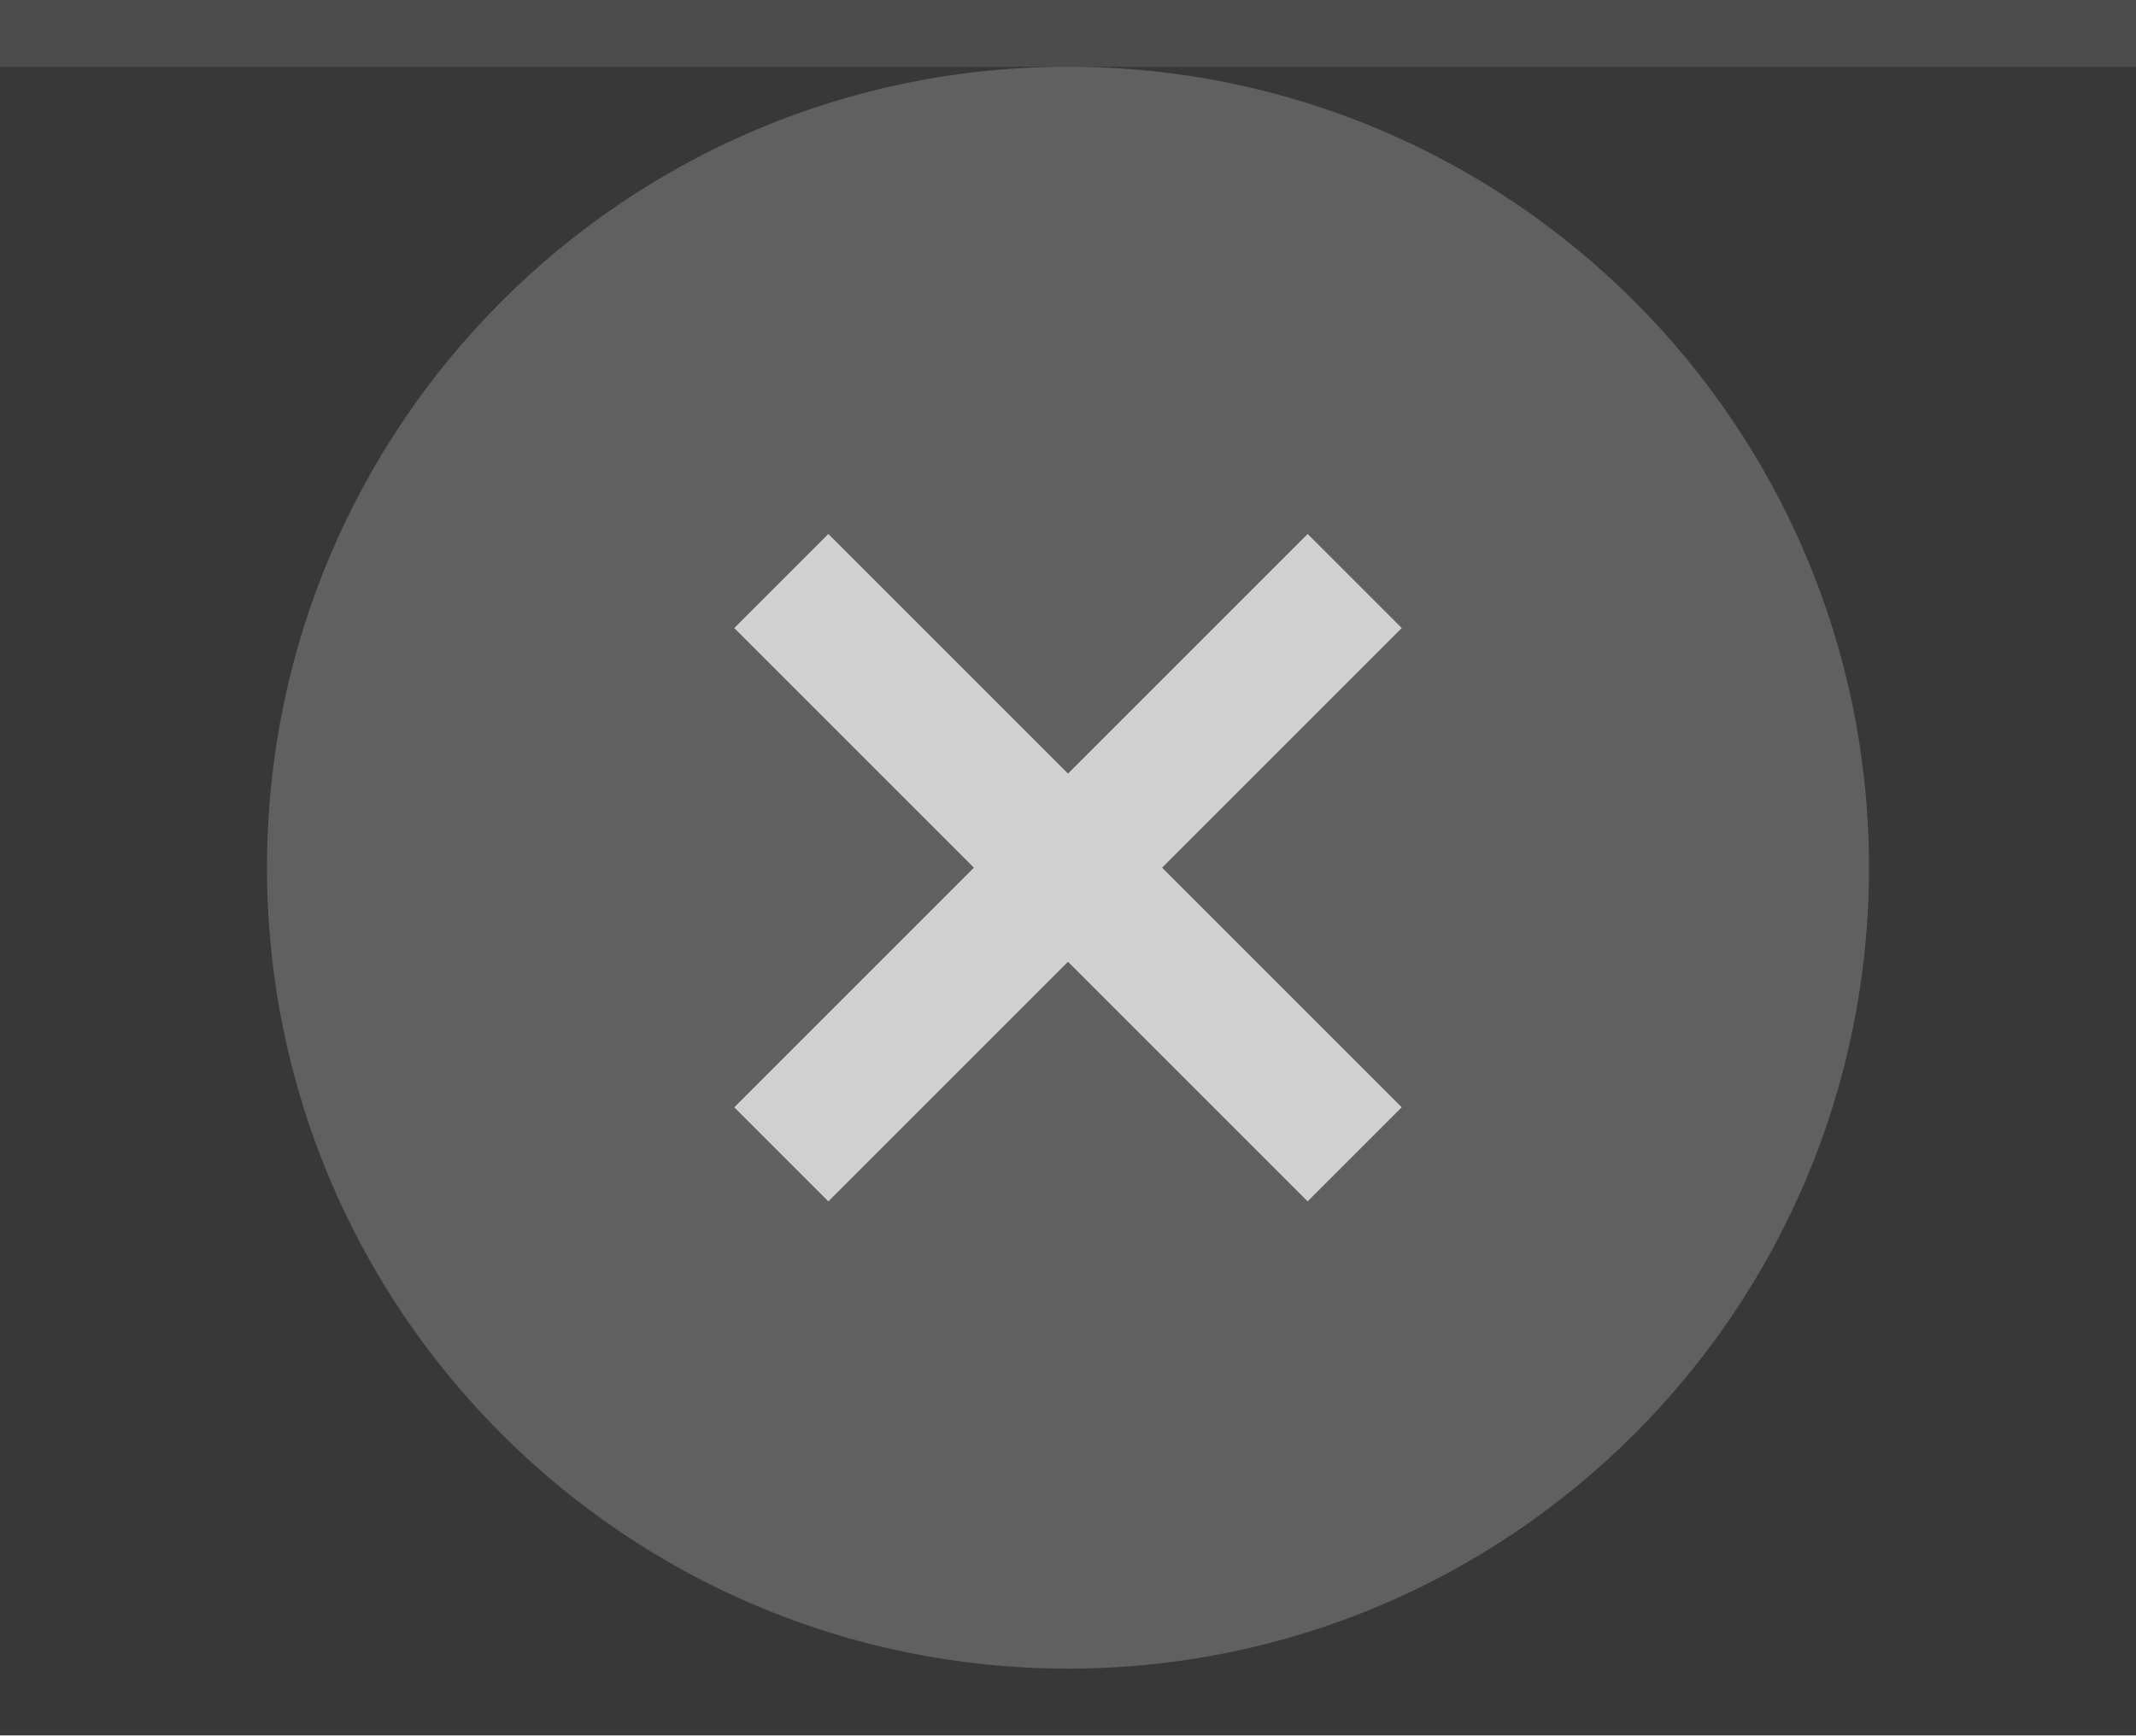
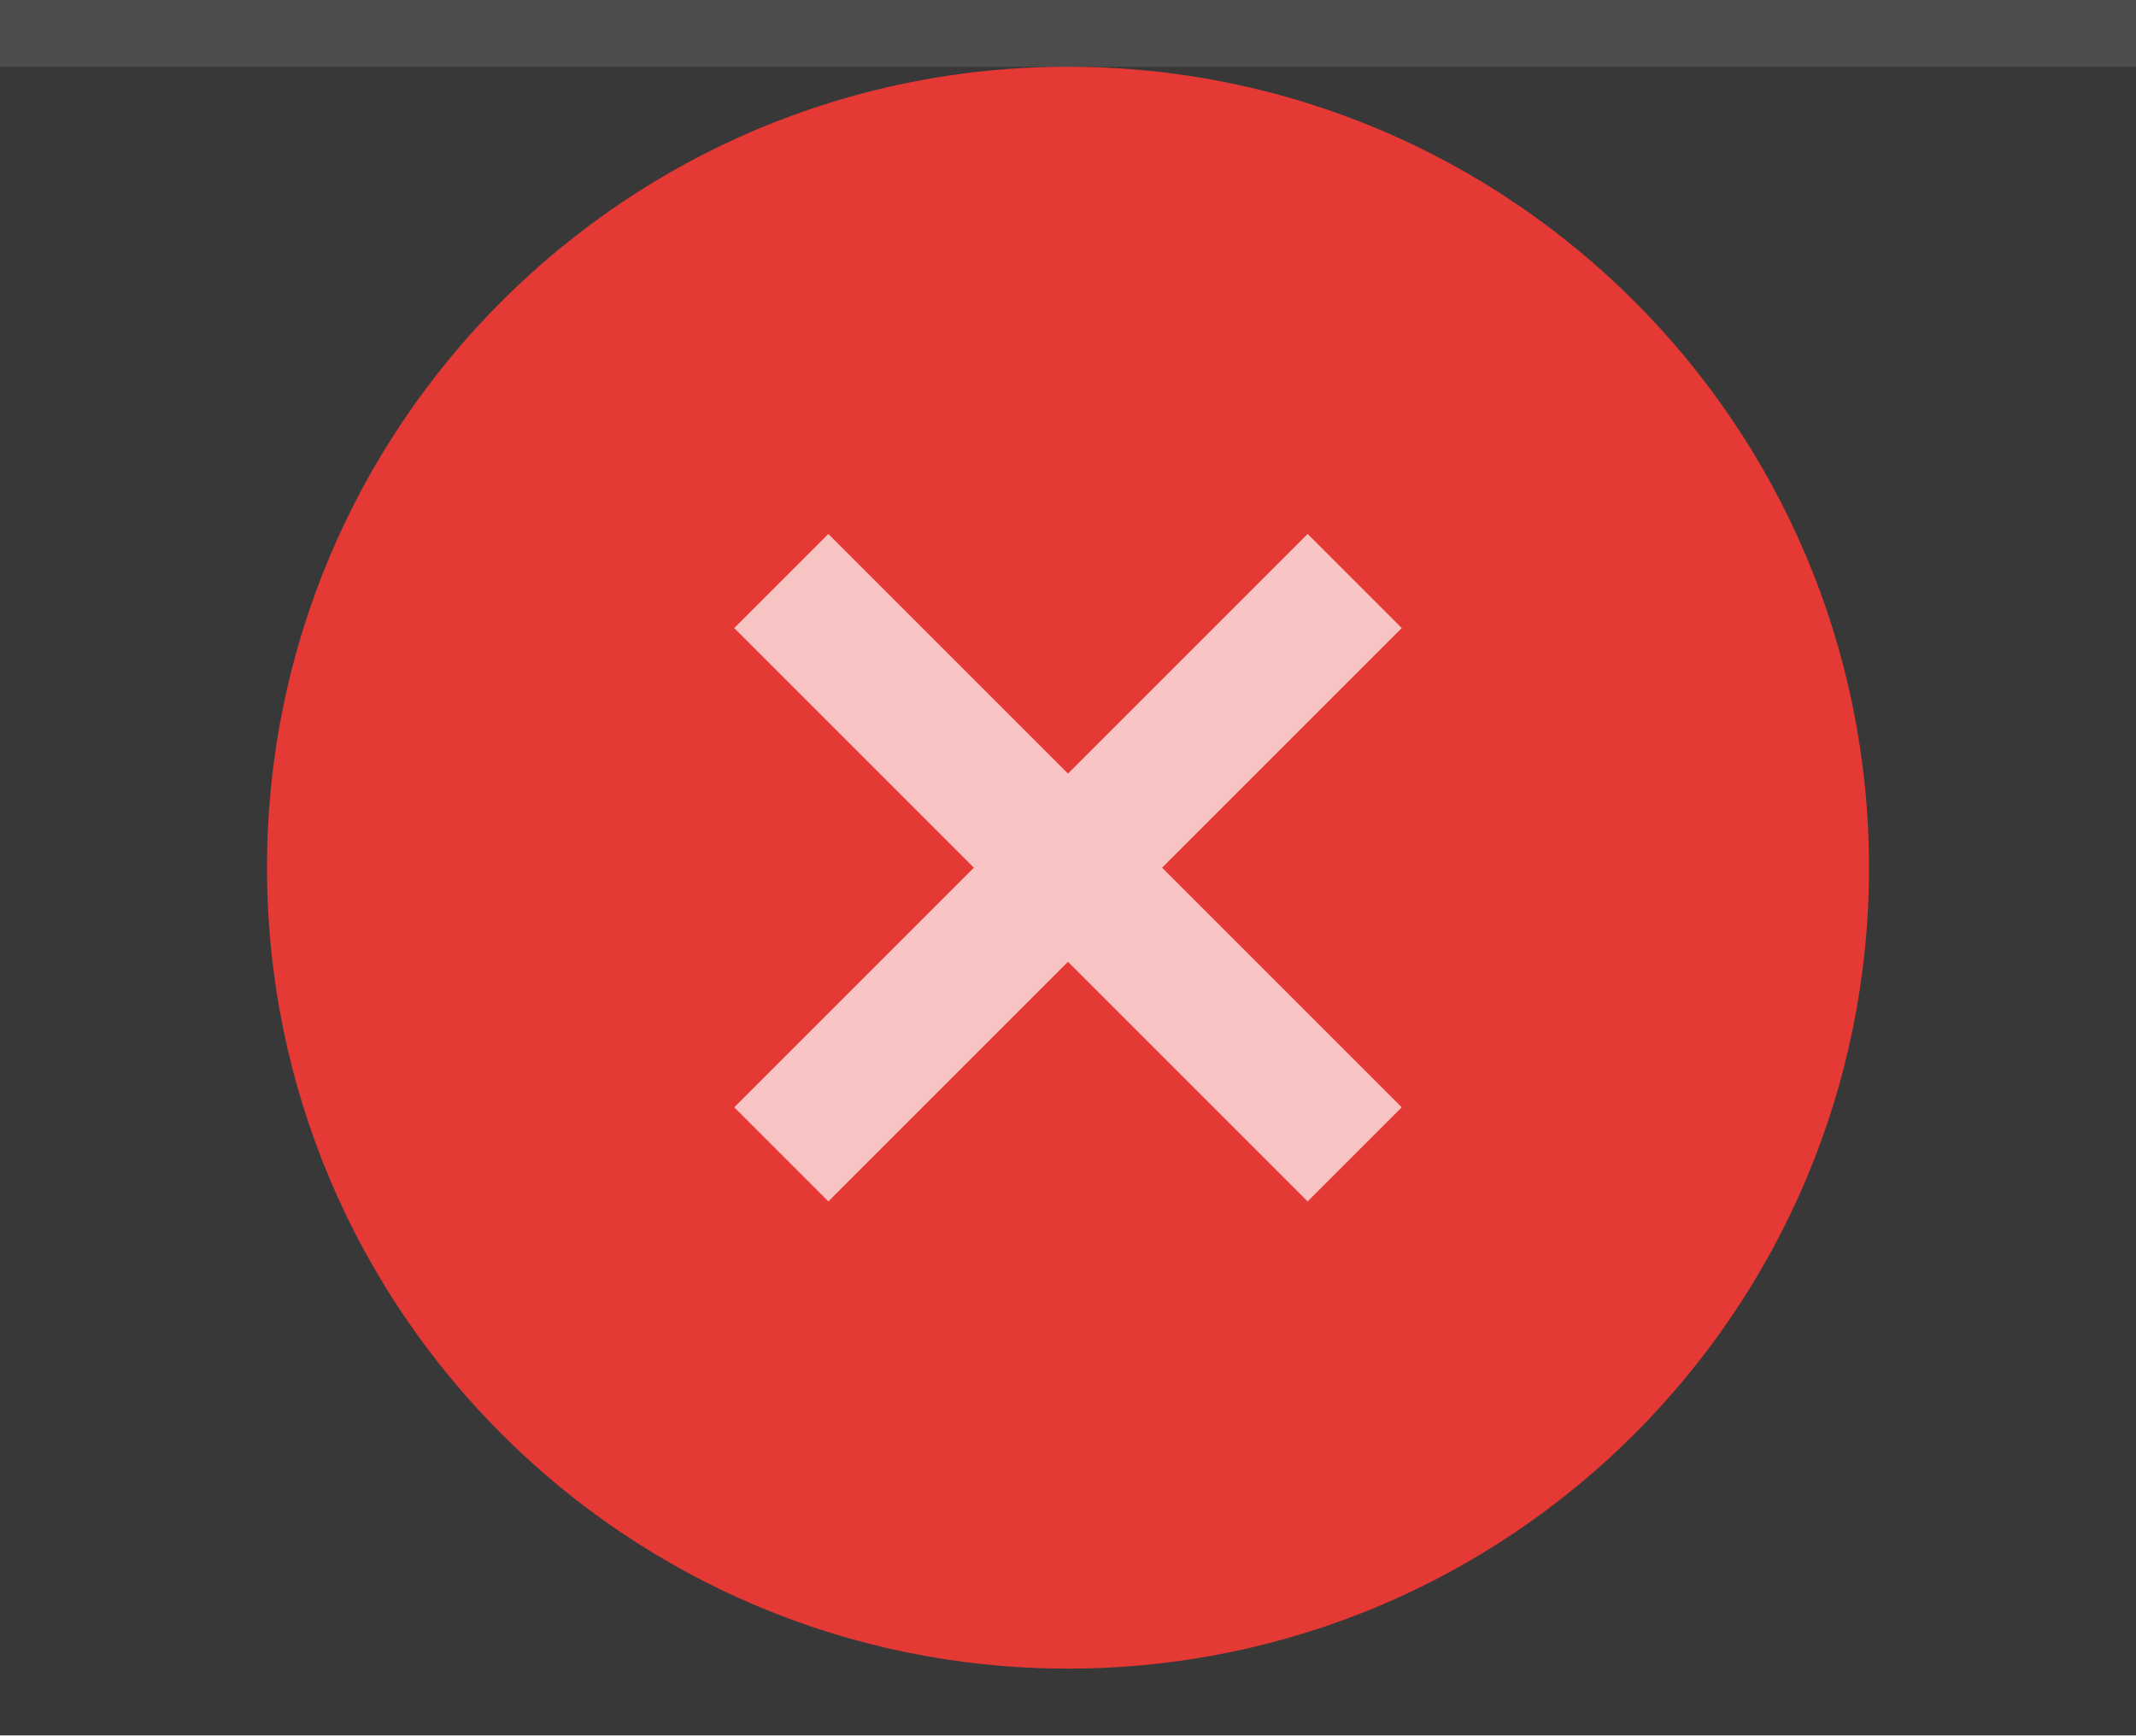
<svg xmlns="http://www.w3.org/2000/svg" width="32" height="26" viewBox="0 0 32 26">
  <rect width="32" height="26" fill="#383838" />
  <rect width="32" height="1" fill="#ffffff" fill-opacity=".1" />
  <g fill="#ffffff">
-     <circle cx="16" cy="13" r="12" opacity=".2" />
+     <circle cx="16" cy="13" r="12" fill="#e53935" />
    <path d="M21 9.41L19.59 8 16 11.59 12.41 8 11 9.41 14.59 13 11 16.59 12.41 18 16 14.41 19.59 18 21 16.59 17.41 13z" opacity=".7" />
  </g>
</svg>
